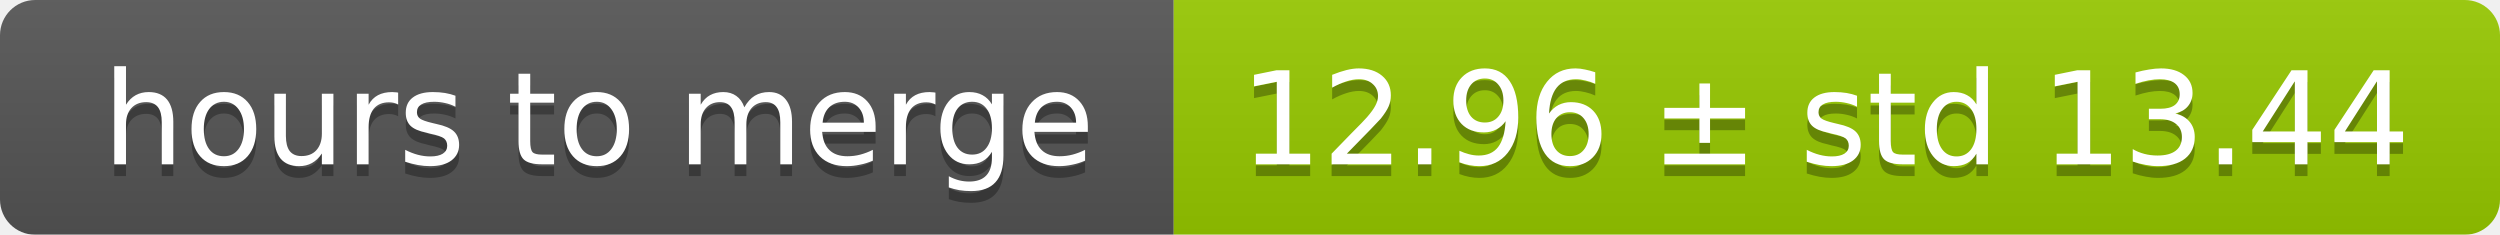
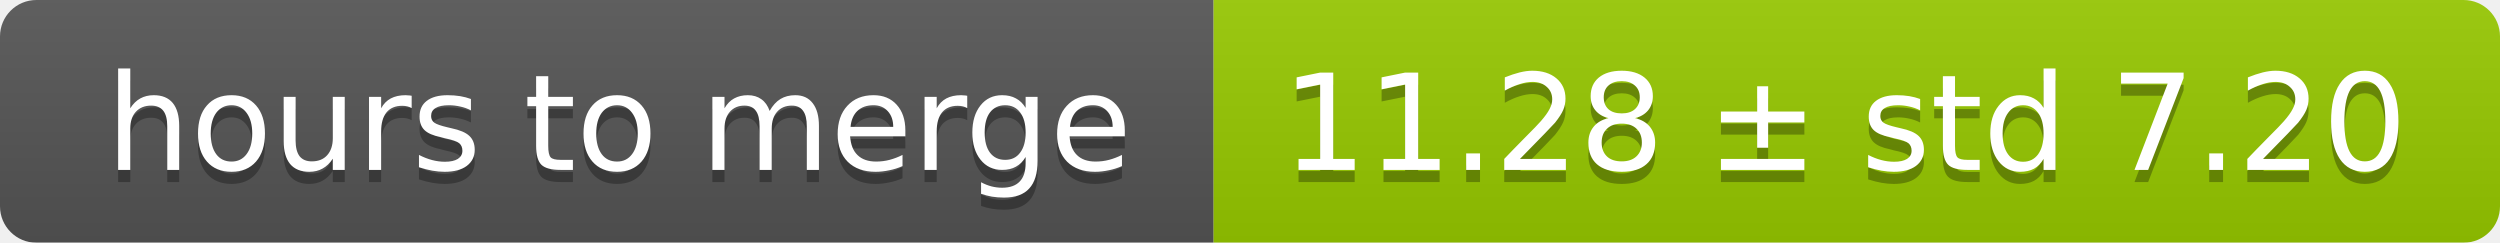
- <svg xmlns="http://www.w3.org/2000/svg" width="213" height="20">
+ <svg xmlns="http://www.w3.org/2000/svg" width="206" height="20">
  <linearGradient id="smooth" x2="0" y2="100%">
    <stop offset="0" stop-color="#bbb" stop-opacity=".1" />
    <stop offset="1" stop-opacity=".1" />
  </linearGradient>
  <mask id="round">
-     <rect width="213" height="20" rx="3" fill="#fff" />
+     <rect width="206" height="20" rx="3" fill="#fff" />
  </mask>
  <g mask="url(#round)">
    <rect width="100" height="20" fill="#555" />
-     <rect x="100" width="113" height="20" fill="#97ca00" />
-     <rect width="213" height="20" fill="url(#smooth)" />
+     <rect x="100" width="106" height="20" fill="#97ca00" />
+     <rect width="206" height="20" fill="url(#smooth)" />
  </g>
  <g fill="#fff" text-anchor="middle" font-family="DejaVu Sans,Verdana,Geneva,sans-serif" font-size="11">
    <text x="51" y="15" fill="#010101" fill-opacity=".3">hours to merge</text>
    <text x="51" y="14">hours to merge</text>
-     <text x="155.5" y="15" fill="#010101" fill-opacity=".3">12.96 ± std 13.44</text>
-     <text x="155.5" y="14">12.96 ± std 13.44</text>
+     <text x="152" y="15" fill="#010101" fill-opacity=".3">11.28 ± std 7.20</text>
+     <text x="152" y="14">11.28 ± std 7.20</text>
  </g>
</svg>
